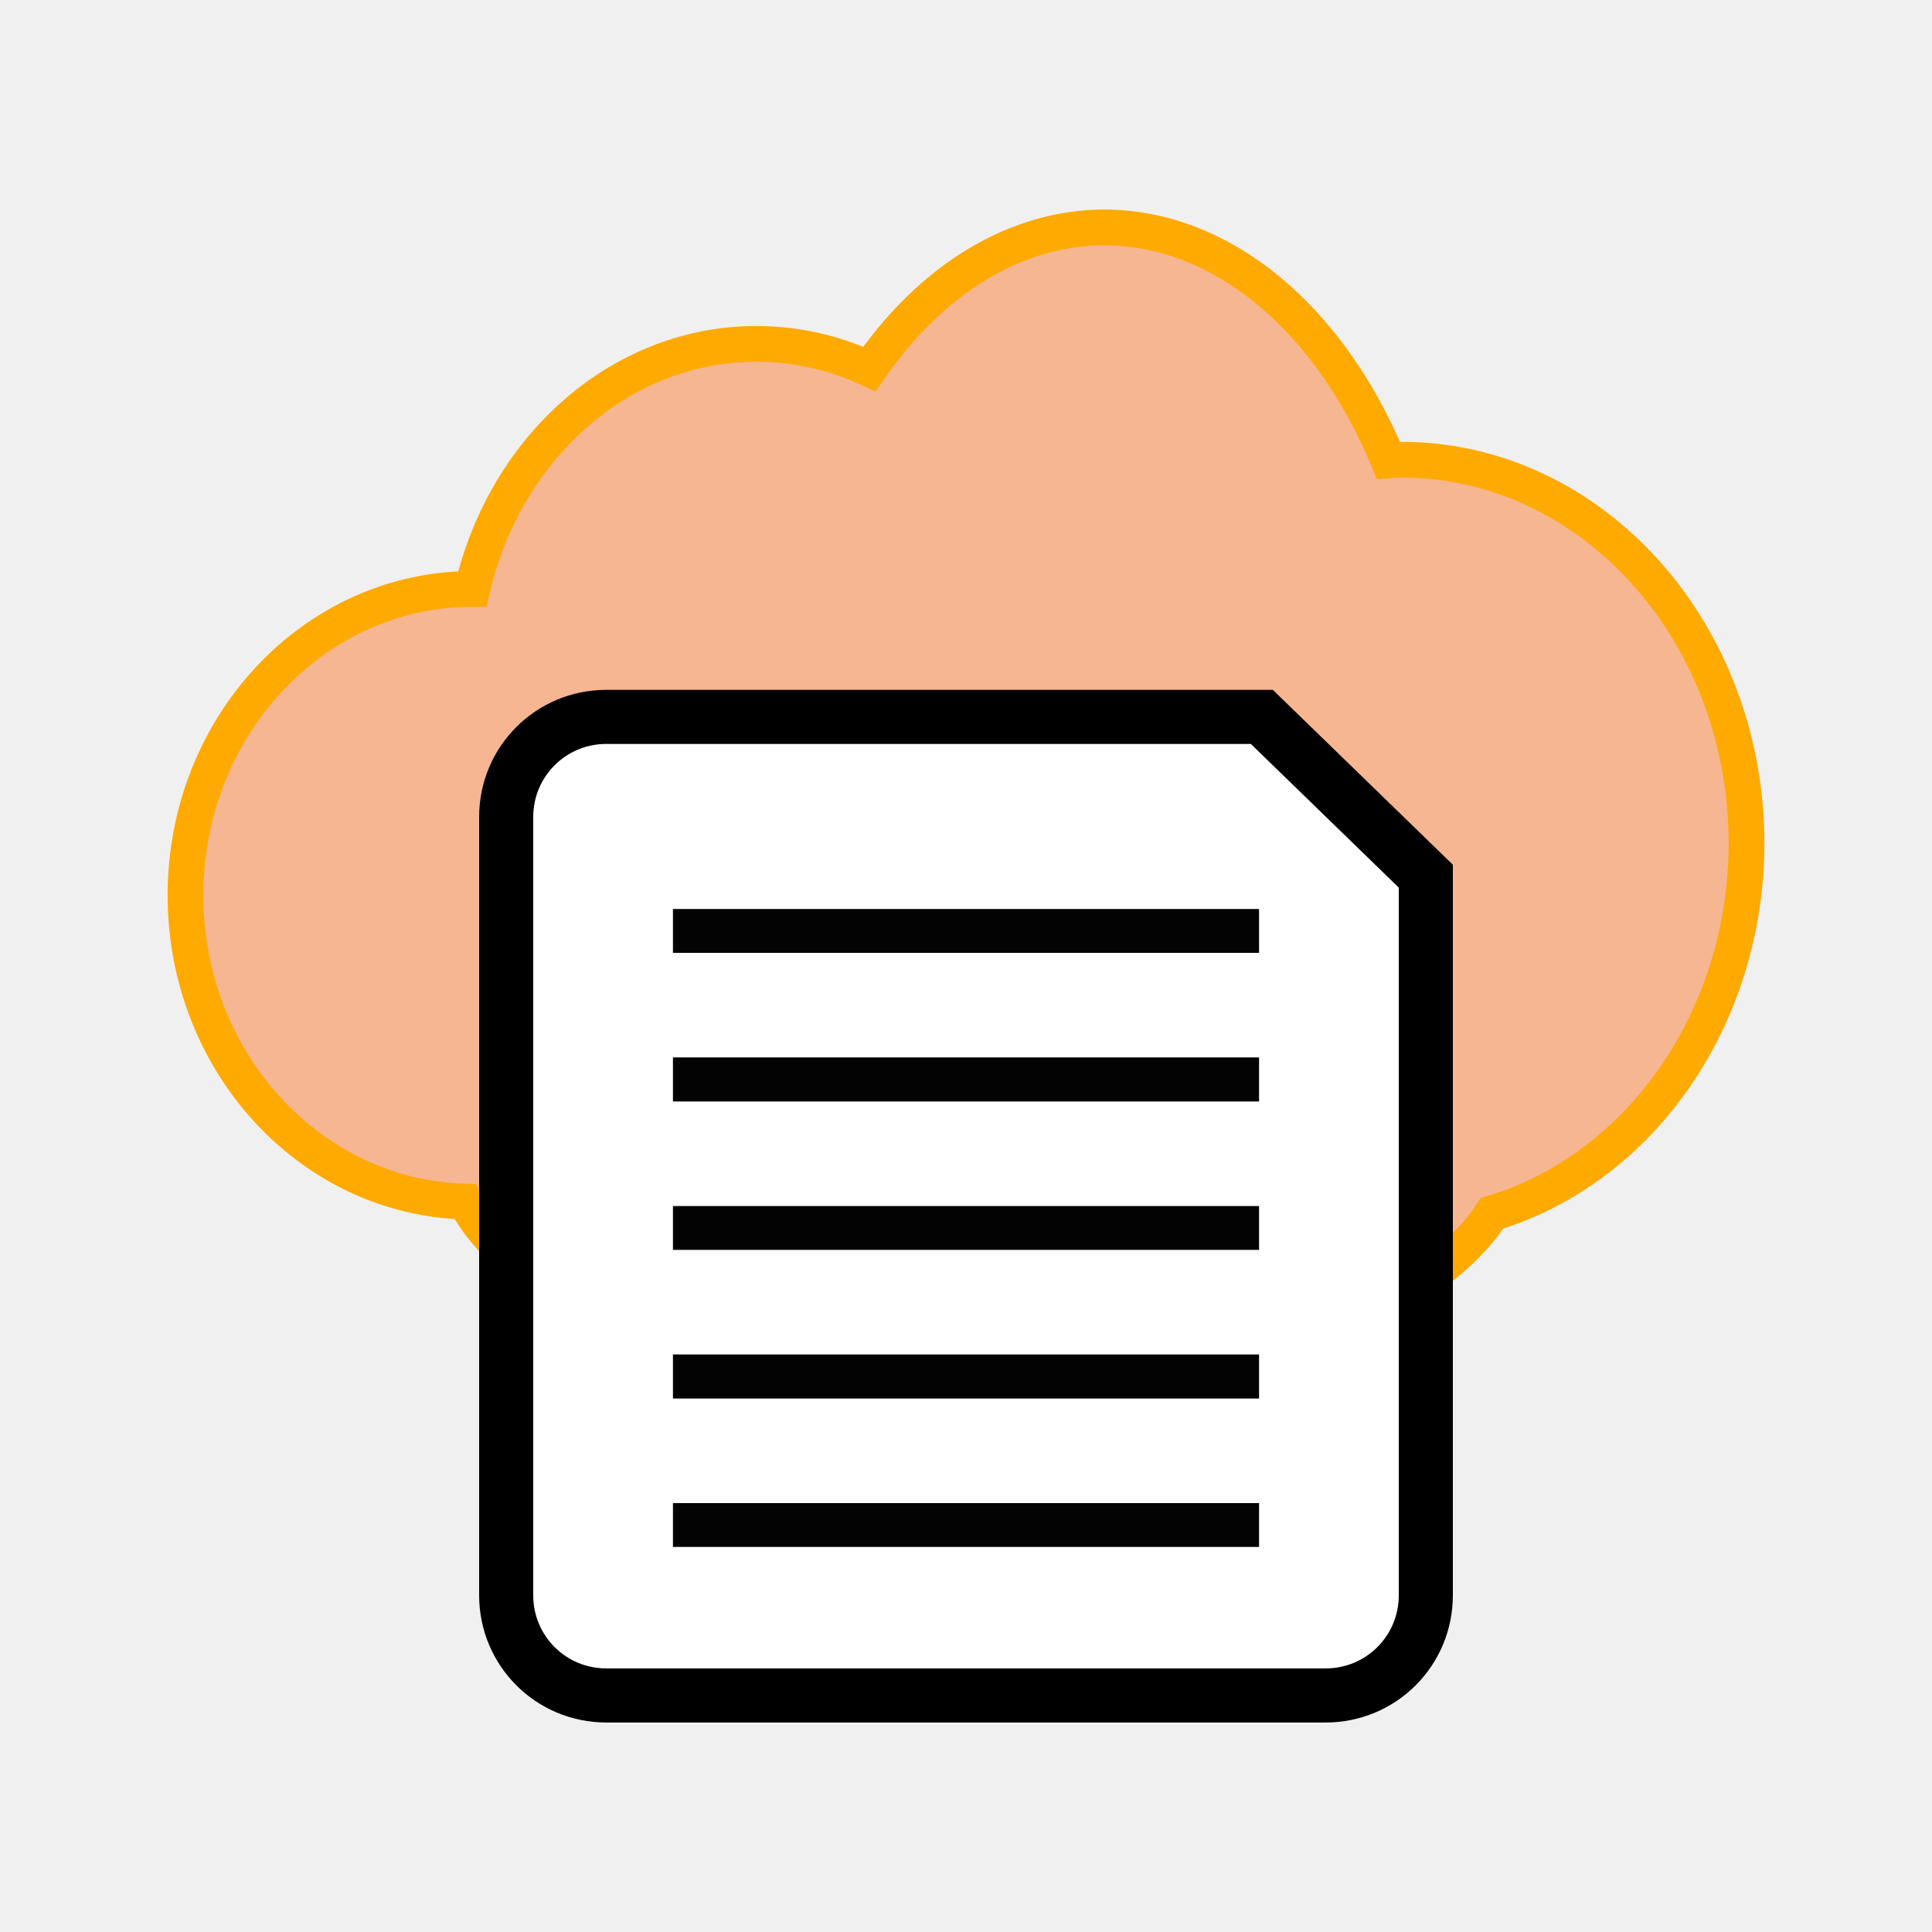
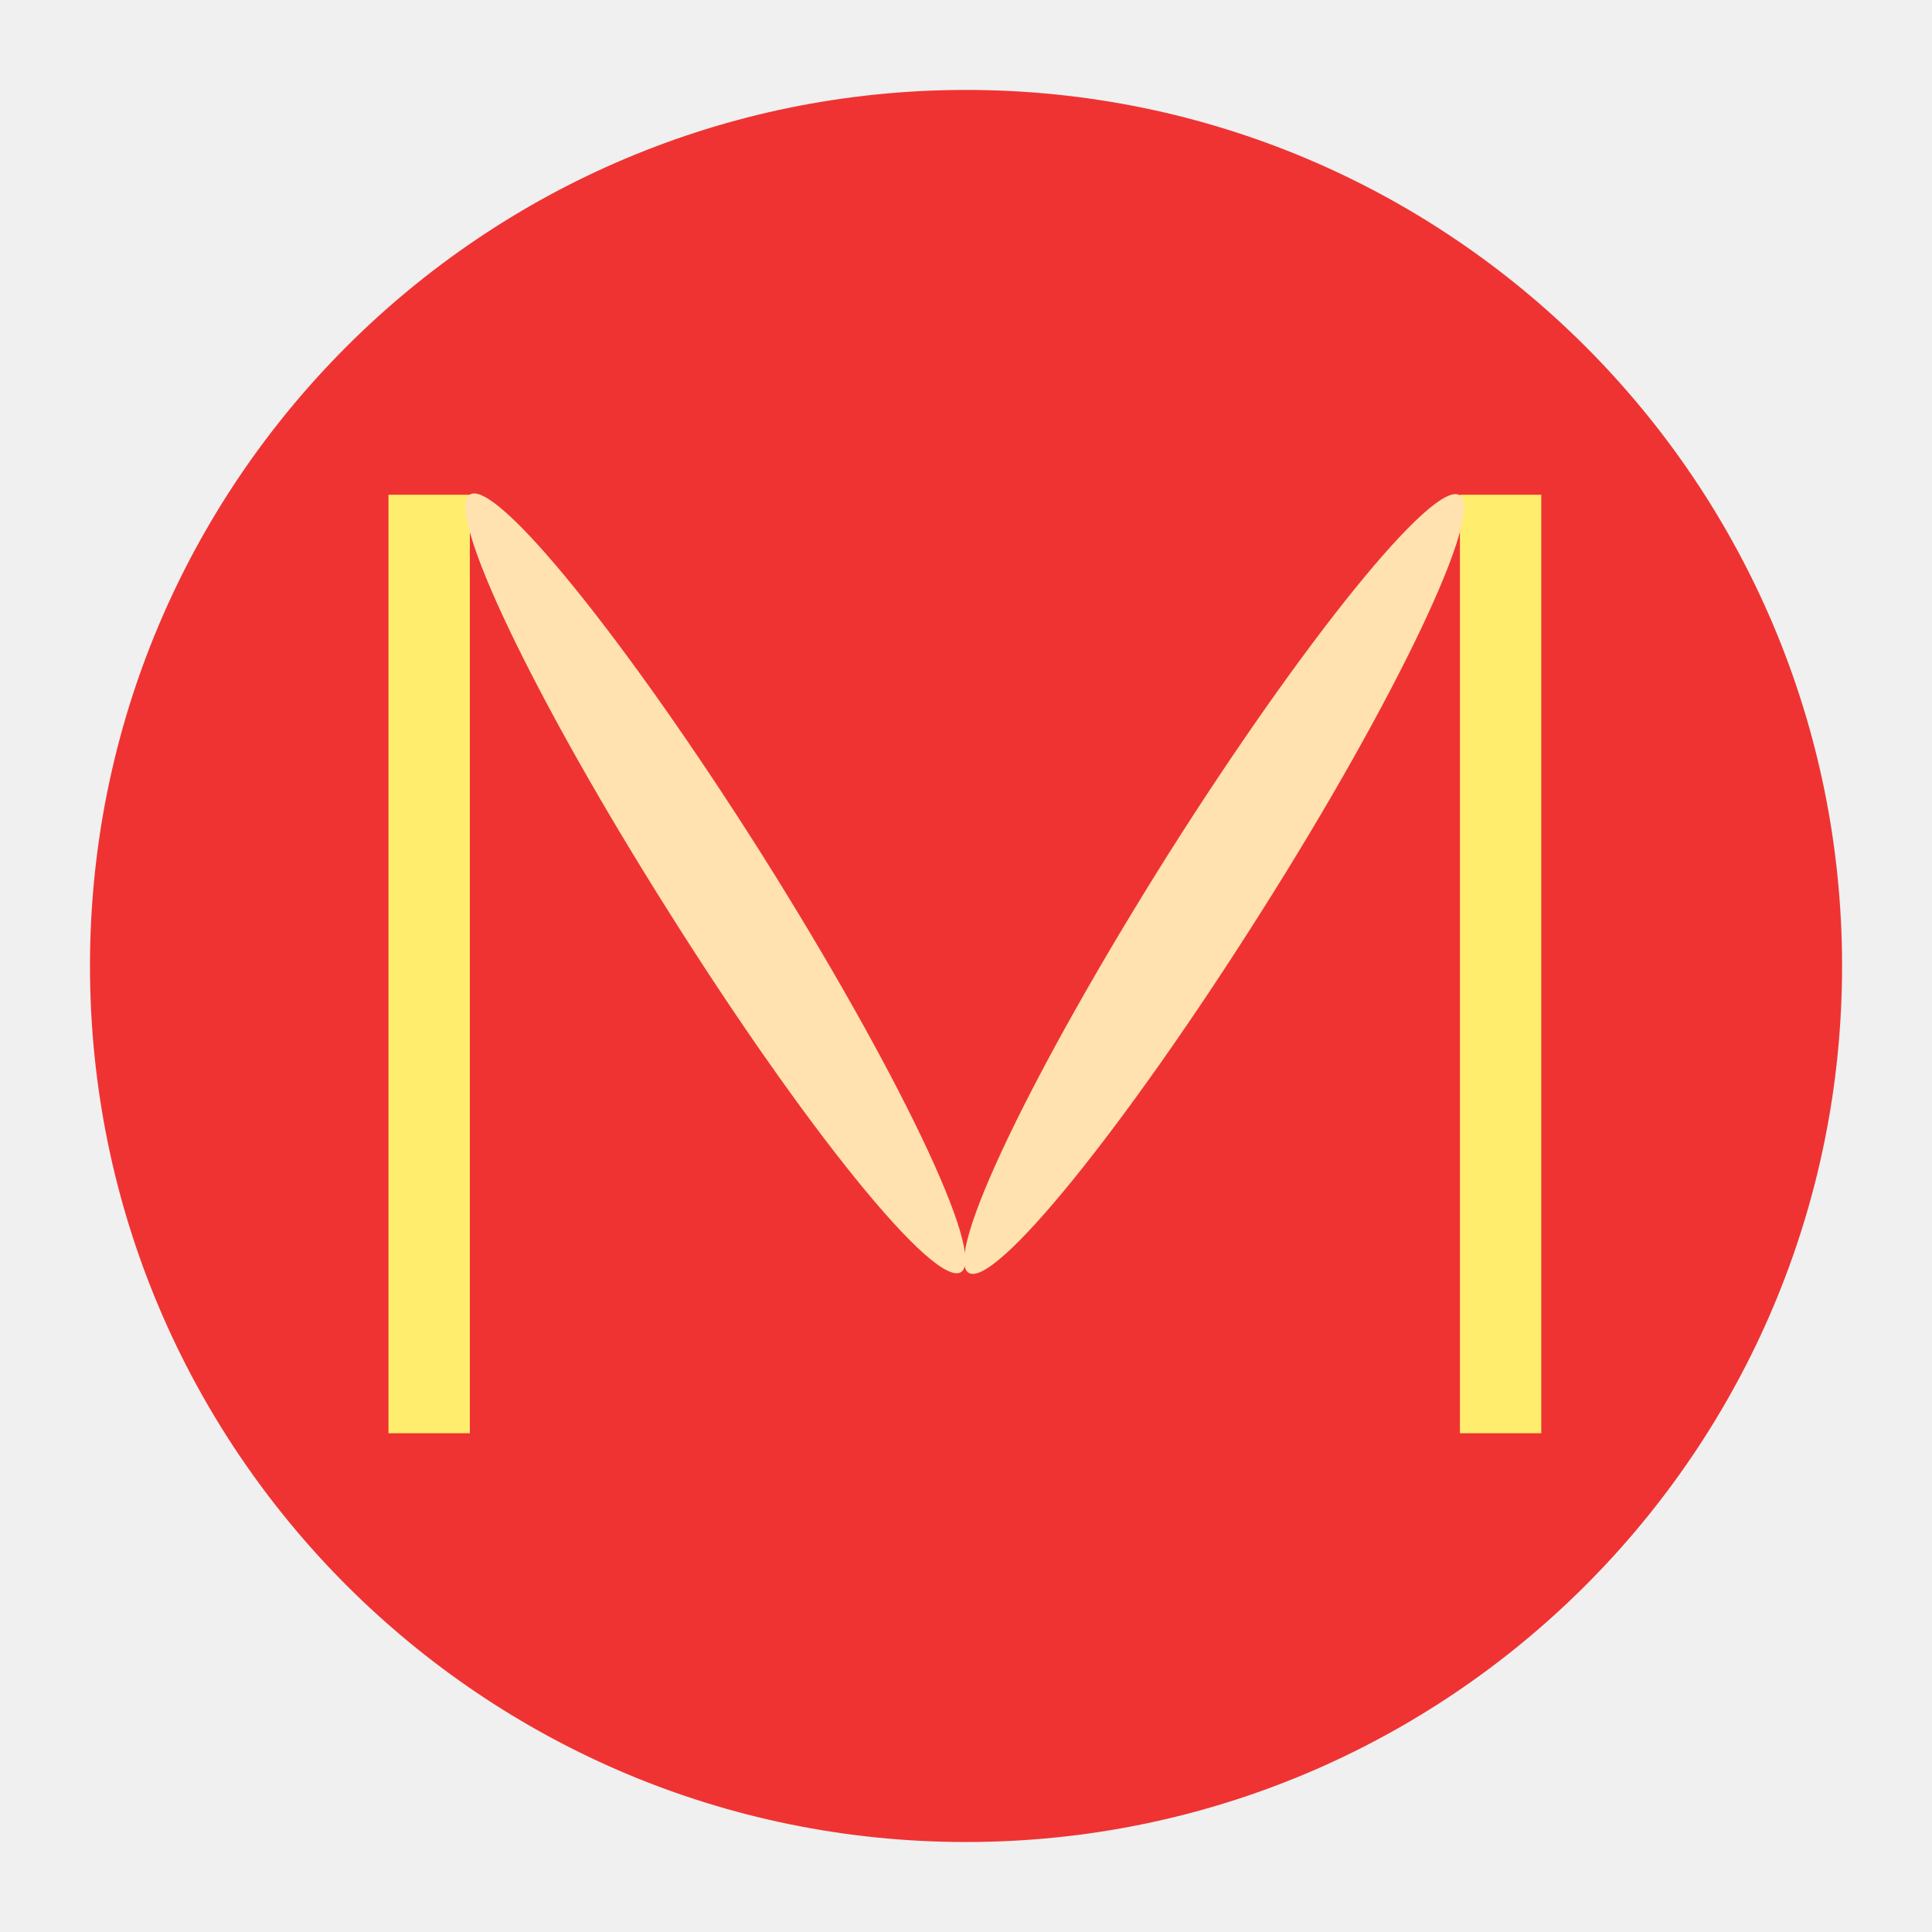
- <svg xmlns="http://www.w3.org/2000/svg" xmlns:ns1="http://www.openswatchbook.org/uri/2009/osb" height="16" width="16" version="1" id="svg22">
+ <svg xmlns="http://www.w3.org/2000/svg" xmlns:ns1="http://www.openswatchbook.org/uri/2009/osb" id="svg22" version="1" width="16" height="16">
  <defs id="defs26">
-     <linearGradient id="linearGradient2354" ns1:paint="solid">
-       <stop style="stop-color:#000000;stop-opacity:1;" offset="0" id="stop2352" />
+     <linearGradient ns1:paint="solid" id="linearGradient2354">
+       <stop id="stop2352" offset="0" style="stop-color:#000000;stop-opacity:1;" />
    </linearGradient>
+     <filter id="filter3471" style="color-interpolation-filters:sRGB;">
+       <feColorMatrix id="feColorMatrix3469" values="2 -0.5 -0.5 0 0 -0.5 2 -0.5 0 0 -0.5 -0.5 2 0 0 0 0 0 1 0 " />
+     </filter>
+     <filter id="filter3475" style="color-interpolation-filters:sRGB;">
+       <feColorMatrix id="feColorMatrix3473" values="2 -0.5 -0.5 0 0 -0.5 2 -0.5 0 0 -0.5 -0.5 2 0 0 0 0 0 1 0 " />
+     </filter>
+     <filter style="color-interpolation-filters:sRGB" id="filter3475-4">
+       <feColorMatrix values="2 -0.5 -0.5 0 0 -0.5 2 -0.5 0 0 -0.5 -0.5 2 0 0 0 0 0 1 0 " id="feColorMatrix3473-5" />
+     </filter>
+     <filter style="color-interpolation-filters:sRGB" id="filter3471-1">
+       <feColorMatrix values="2 -0.5 -0.5 0 0 -0.5 2 -0.5 0 0 -0.5 -0.5 2 0 0 0 0 0 1 0 " id="feColorMatrix3469-5" />
+     </filter>
+     <filter style="color-interpolation-filters:sRGB" id="filter3471-14">
+       <feColorMatrix values="2 -0.5 -0.5 0 0 -0.5 2 -0.5 0 0 -0.5 -0.5 2 0 0 0 0 0 1 0 " id="feColorMatrix3469-1" />
+     </filter>
+     <filter style="color-interpolation-filters:sRGB" id="filter3475-0">
+       <feColorMatrix values="2 -0.5 -0.5 0 0 -0.5 2 -0.5 0 0 -0.5 -0.5 2 0 0 0 0 0 1 0 " id="feColorMatrix3473-7" />
+     </filter>
+     <filter style="color-interpolation-filters:sRGB" id="filter3471-2">
+       <feColorMatrix values="2 -0.5 -0.5 0 0 -0.5 2 -0.5 0 0 -0.5 -0.5 2 0 0 0 0 0 1 0 " id="feColorMatrix3469-7" />
+     </filter>
+     <filter style="color-interpolation-filters:sRGB" id="filter3471-17">
+       <feColorMatrix values="2 -0.5 -0.5 0 0 -0.5 2 -0.5 0 0 -0.5 -0.5 2 0 0 0 0 0 1 0 " id="feColorMatrix3469-13" />
+     </filter>
  </defs>
-   <g id="g2406">
-     <path id="path850" d="M 9.147,1.883 A 2.752,3.981 0 0 0 7.2,3.056 2.431,2.725 0 0 0 6.263,2.848 2.431,2.725 0 0 0 3.911,4.877 2.378,2.538 0 0 0 1.536,7.414 2.378,2.538 0 0 0 3.853,9.951 4.409,2.031 0 0 0 8.13,11.5 4.409,2.031 0 0 0 12.355,10.049 2.859,3.18 0 0 0 14.464,6.986 2.859,3.18 0 0 0 11.604,3.807 2.859,3.18 0 0 0 11.499,3.813 2.752,3.981 0 0 0 9.147,1.883 Z" style="fill:#ff5f00;fill-opacity:0.398;stroke:#ffaa00;stroke-width:0.296;stroke-miterlimit:4;stroke-dasharray:none;stroke-opacity:1" />
-     <path id="path870" d="m 5.021,5.937 h 5.429 l 1.358,1.319 v 5.956 c 0,0.459 -0.37,0.829 -0.829,0.829 H 5.021 c -0.459,0 -0.829,-0.37 -0.829,-0.829 V 6.766 c 0,-0.459 0.37,-0.829 0.829,-0.829 z" style="fill:#ffffff;fill-opacity:1;stroke:#000000;stroke-width:0.448;stroke-miterlimit:4;stroke-dasharray:none;stroke-opacity:1" />
-     <path id="path868" d="m 5.573,7.528 v 0.363 h 4.854 V 7.528 Z m 0,1.229 v 0.365 h 4.854 V 8.757 Z m 0,1.231 v 0.363 h 4.854 V 9.988 Z m 0,1.229 v 0.365 h 4.854 v -0.365 z m 0,1.231 v 0.363 h 4.854 v -0.363 z" style="fill:#030303;fill-opacity:1;stroke-width:1.12" />
+   <circle r="0.023" cy="55.981" cx="-65.379" style="fill:#ff5f00;stroke:#ffaa00" id="path1103" />
+   <circle r="0" cy="-2.93" cx="9.406" style="fill:#ff5f00;stroke:#ffaa00" id="path3250" />
+   <g transform="translate(-15.55677,-0.1742392)" id="g4118">
+     <circle style="fill:#ef2424;fill-opacity:0.923;stroke:none;stroke-width:0.757;stroke-miterlimit:4;stroke-dasharray:none;stroke-opacity:1" id="path1178" cx="23.557" cy="8.174" r="7.255" />
+     <g id="g4109" style="fill:#ffe2af;fill-opacity:1" transform="matrix(7.574952,0,0,7.574952,-33.80378,35.61553)">
+       <rect transform="matrix(0.5357785,0,0,0.5357785,2.221881,-2.278153)" y="-3.471" x="8.808" height="1.915" width="0.166" id="rect1180" style="fill:#ffe2af;fill-opacity:1;stroke:#ffaa00;stroke-width:0;stroke-miterlimit:4;stroke-dasharray:none;stroke-opacity:1;filter:url(#filter3471)" />
+       <path id="path4002" d="m 7.03,-4.138 c 0.028,-0.018 0.171,0.159 0.319,0.393 0.148,0.235 0.246,0.439 0.218,0.457 C 7.538,-3.27 7.396,-3.446 7.248,-3.681 7.1,-3.915 7.002,-4.12 7.03,-4.138 Z" style="fill:#ffe2af;fill-opacity:1;stroke:none;stroke-width:1px;stroke-linecap:butt;stroke-linejoin:miter;stroke-opacity:1" />
+       <g style="fill:#ffe2af;fill-opacity:1" transform="matrix(-1,0,0,1,13.52517,-0.3632812)" id="g4065-8">
+         <rect transform="matrix(0.5357785,0,0,0.5357785,0.6046935,-1.914871)" y="-3.471" x="8.808" height="1.915" width="0.166" id="rect1180-4" style="fill:#ffe2af;fill-opacity:1;stroke:#ffaa00;stroke-width:0;stroke-miterlimit:4;stroke-dasharray:none;stroke-opacity:1;filter:url(#filter3471-17)" />
+         <path id="path4002-8" d="m 5.413,-3.774 c 0.028,-0.018 0.171,0.159 0.319,0.393 0.148,0.235 0.246,0.439 0.218,0.457 -0.028,0.018 -0.171,-0.159 -0.319,-0.393 C 5.482,-3.552 5.385,-3.757 5.413,-3.774 Z" style="fill:#ffe2af;fill-opacity:1;stroke:none;stroke-width:1px;stroke-linecap:butt;stroke-linejoin:miter;stroke-opacity:1" />
+       </g>
+     </g>
  </g>
</svg>
